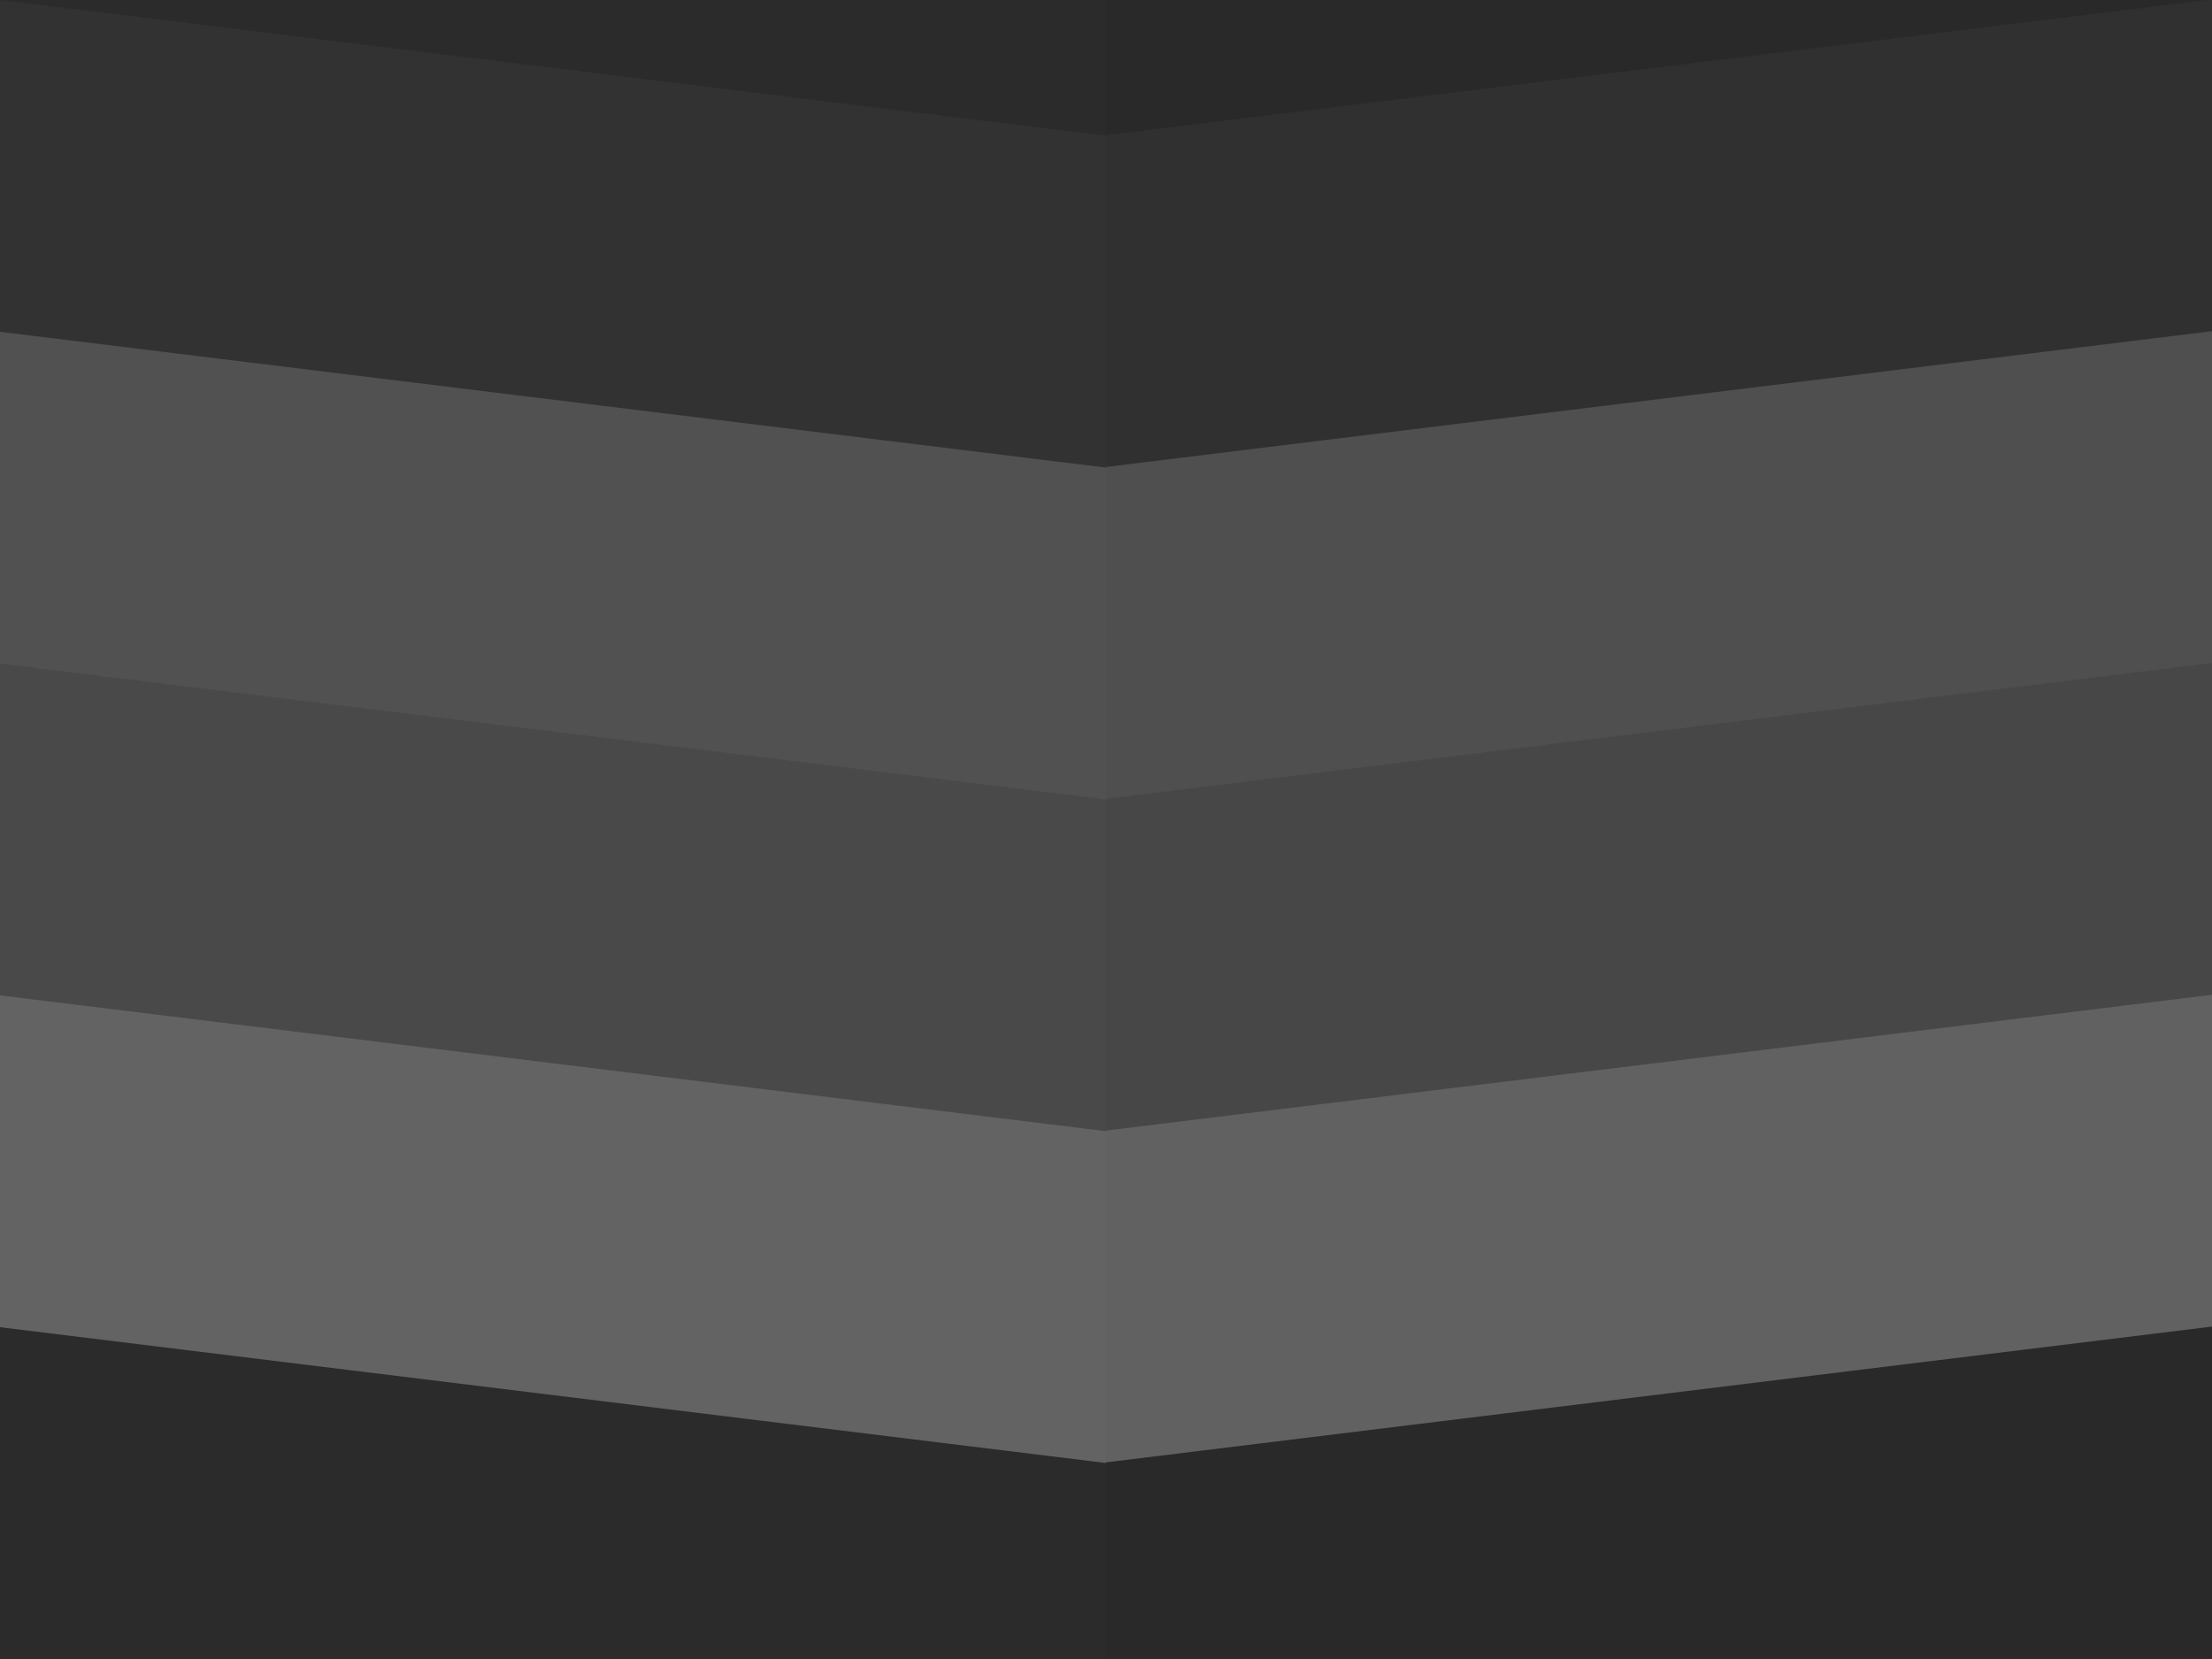
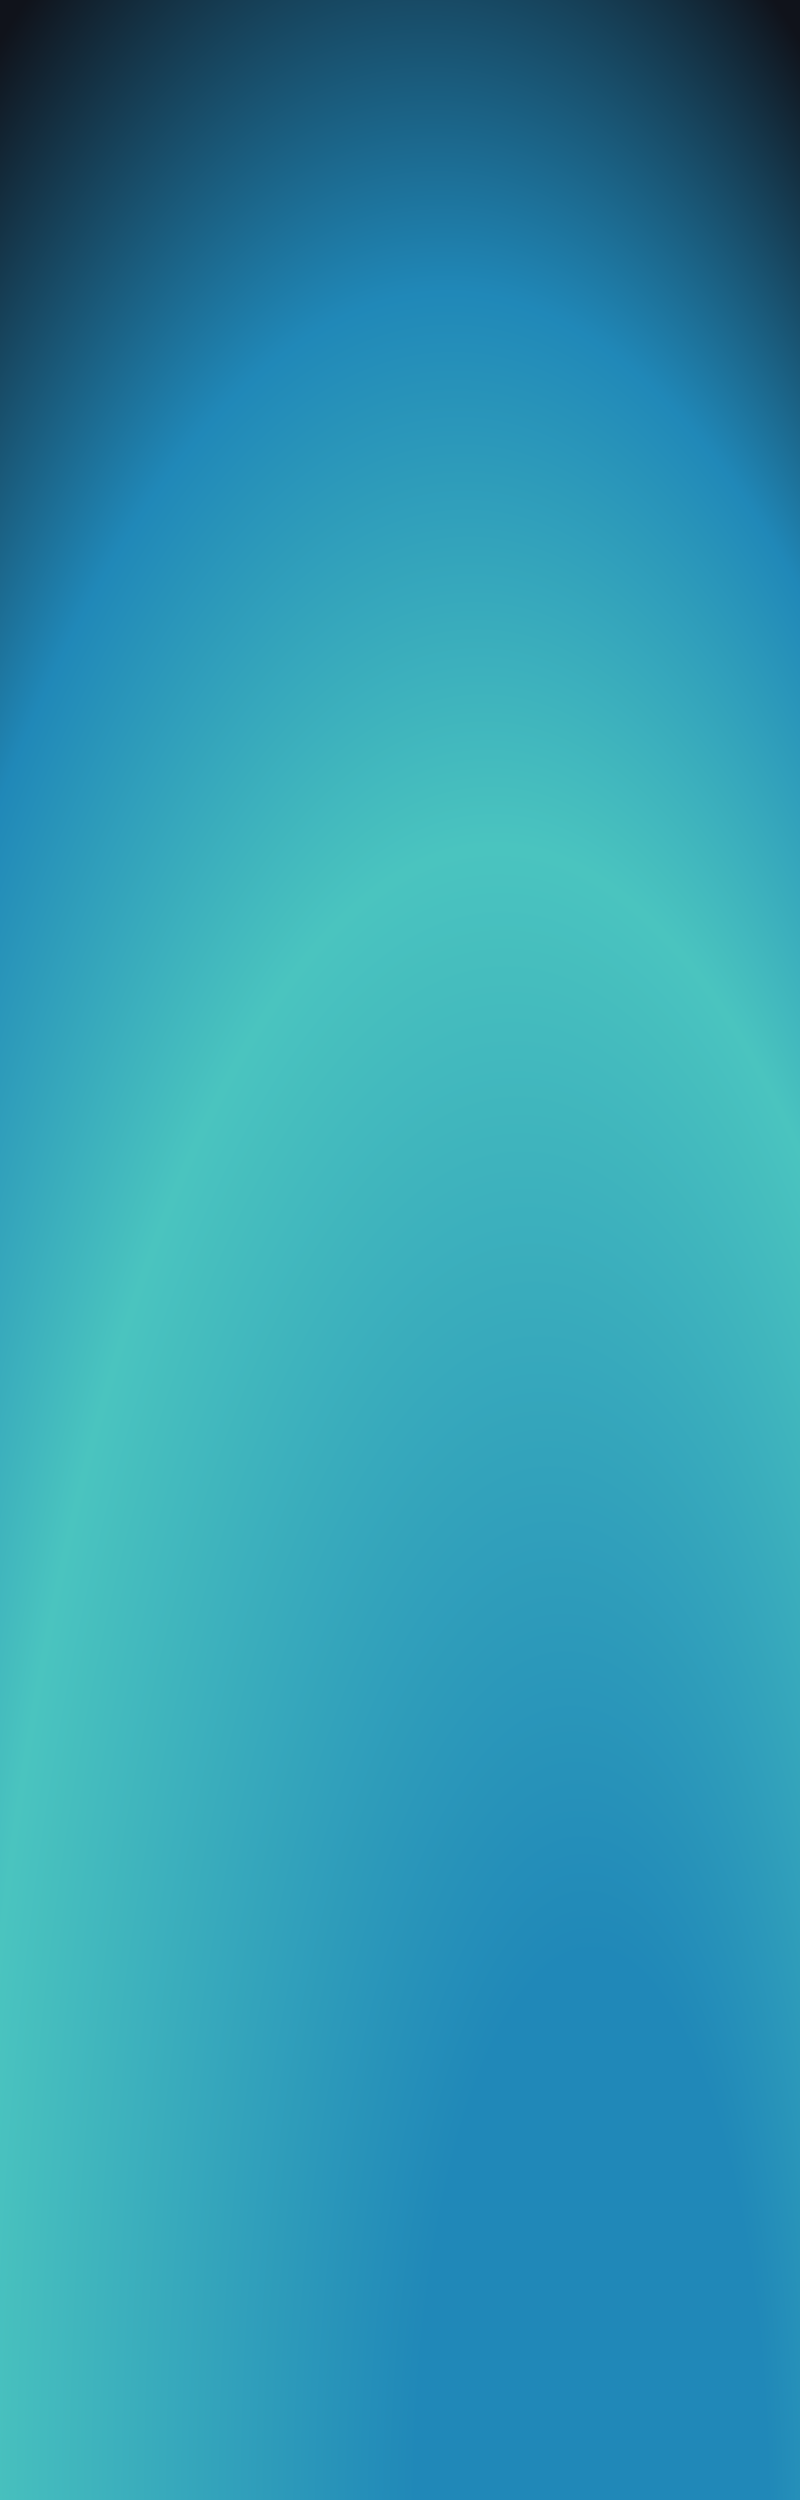
- <svg xmlns="http://www.w3.org/2000/svg" version="1.1" width="400" height="300">
-   <style>
- 	.line-1, .line-2, .line-3, .line-4, .line-5, .line-6 {
- 	animation: breatheLines 10s ease infinite;
- 	}
- 	.line-1 {
- 	animation-delay: 4s;	
- 	}
- 	.line-2 {
- 	animation-delay: 3s;
- 	}
- 	.line-3 {
- 	animation-delay: 2s;
- 	}
- 	.line-4 {
- 	animation-delay: 1s;	
- 	}
- 	@-webkit-keyframes breatheLines{
- 		0% {
- 		transform: translateY(0);
- 		}
- 		50% {
- 		transform: translateY(-2%);
- 		}
- 		100% {
- 		transform: translateY(0%);
- 		}
- 	}
- 	</style>
+ <svg xmlns="http://www.w3.org/2000/svg" version="1.1" width="640" height="2000">
  <defs>
+     <radialGradient id="backgroundGradient" fx="80%" fy="100%" cx="50%" cy="100%" r="110%">
+       <stop offset="20%" stop-color="#2088B8" />
+       <stop offset="60%" stop-color="#4AC4BF" />
+       <stop offset="80%" stop-color="#2088B8" />
+       <stop offset="100%" stop-color="#10131B" />
+     </radialGradient>
    <filter id="dropshadow" width="200%" height="200%">
      <feOffset result="offOut" in="SourceAlpha" dx="0" dy="-20" />
      <feGaussianBlur result="blurOut" in="offOut" stdDeviation="10" />
    </filter>
  </defs>
-   <g transform="skewY(7)">
-     <rect class="line-1" x="0" y="-60" width="50%" height="310" fill="#2B2B2B" />
-     <rect class="line-2" x="0" y="0" width="50%" height="310" fill="#323232" />
-     <rect class="line-3" x="0" y="60" width="50%" height="310" fill="#515151" />
-     <rect class="line-4" x="0" y="120" width="50%" height="310" fill="#494949" />
-     <rect class="line-5" x="0" y="180" width="50%" height="310" fill="#636363" />
-     <rect class="line-1" x="0" y="240" width="50%" height="310" fill="#2B2B2B" />
-     <rect class="line-2" x="0" y="300" width="50%" height="310" fill="#303030" />
-   </g>
-   <g transform="skewY(-7) translate(0 49)">
-     <rect class="line-1" x="50%" y="-60" width="50%" height="310" fill="#292929" />
-     <rect class="line-2" x="50%" y="0" width="50%" height="310" fill="#303030" />
-     <rect class="line-3" x="50%" y="60" width="50%" height="310" fill="#4F4F4F" />
-     <rect class="line-4" x="50%" y="120" width="50%" height="310" fill="#474747" />
-     <rect class="line-5" x="50%" y="180" width="50%" height="310" fill="#616161" />
-     <rect class="line-1" x="50%" y="240" width="50%" height="310" fill="#292929" />
-     <rect class="line-2" x="50%" y="300" width="50%" height="310" fill="#303030" />
-   </g>
+   <rect width="100%" height="100%" fill="#FFFFFF" />
+   <rect width="100%" height="100%" fill="url(#backgroundGradient)" />
</svg>
